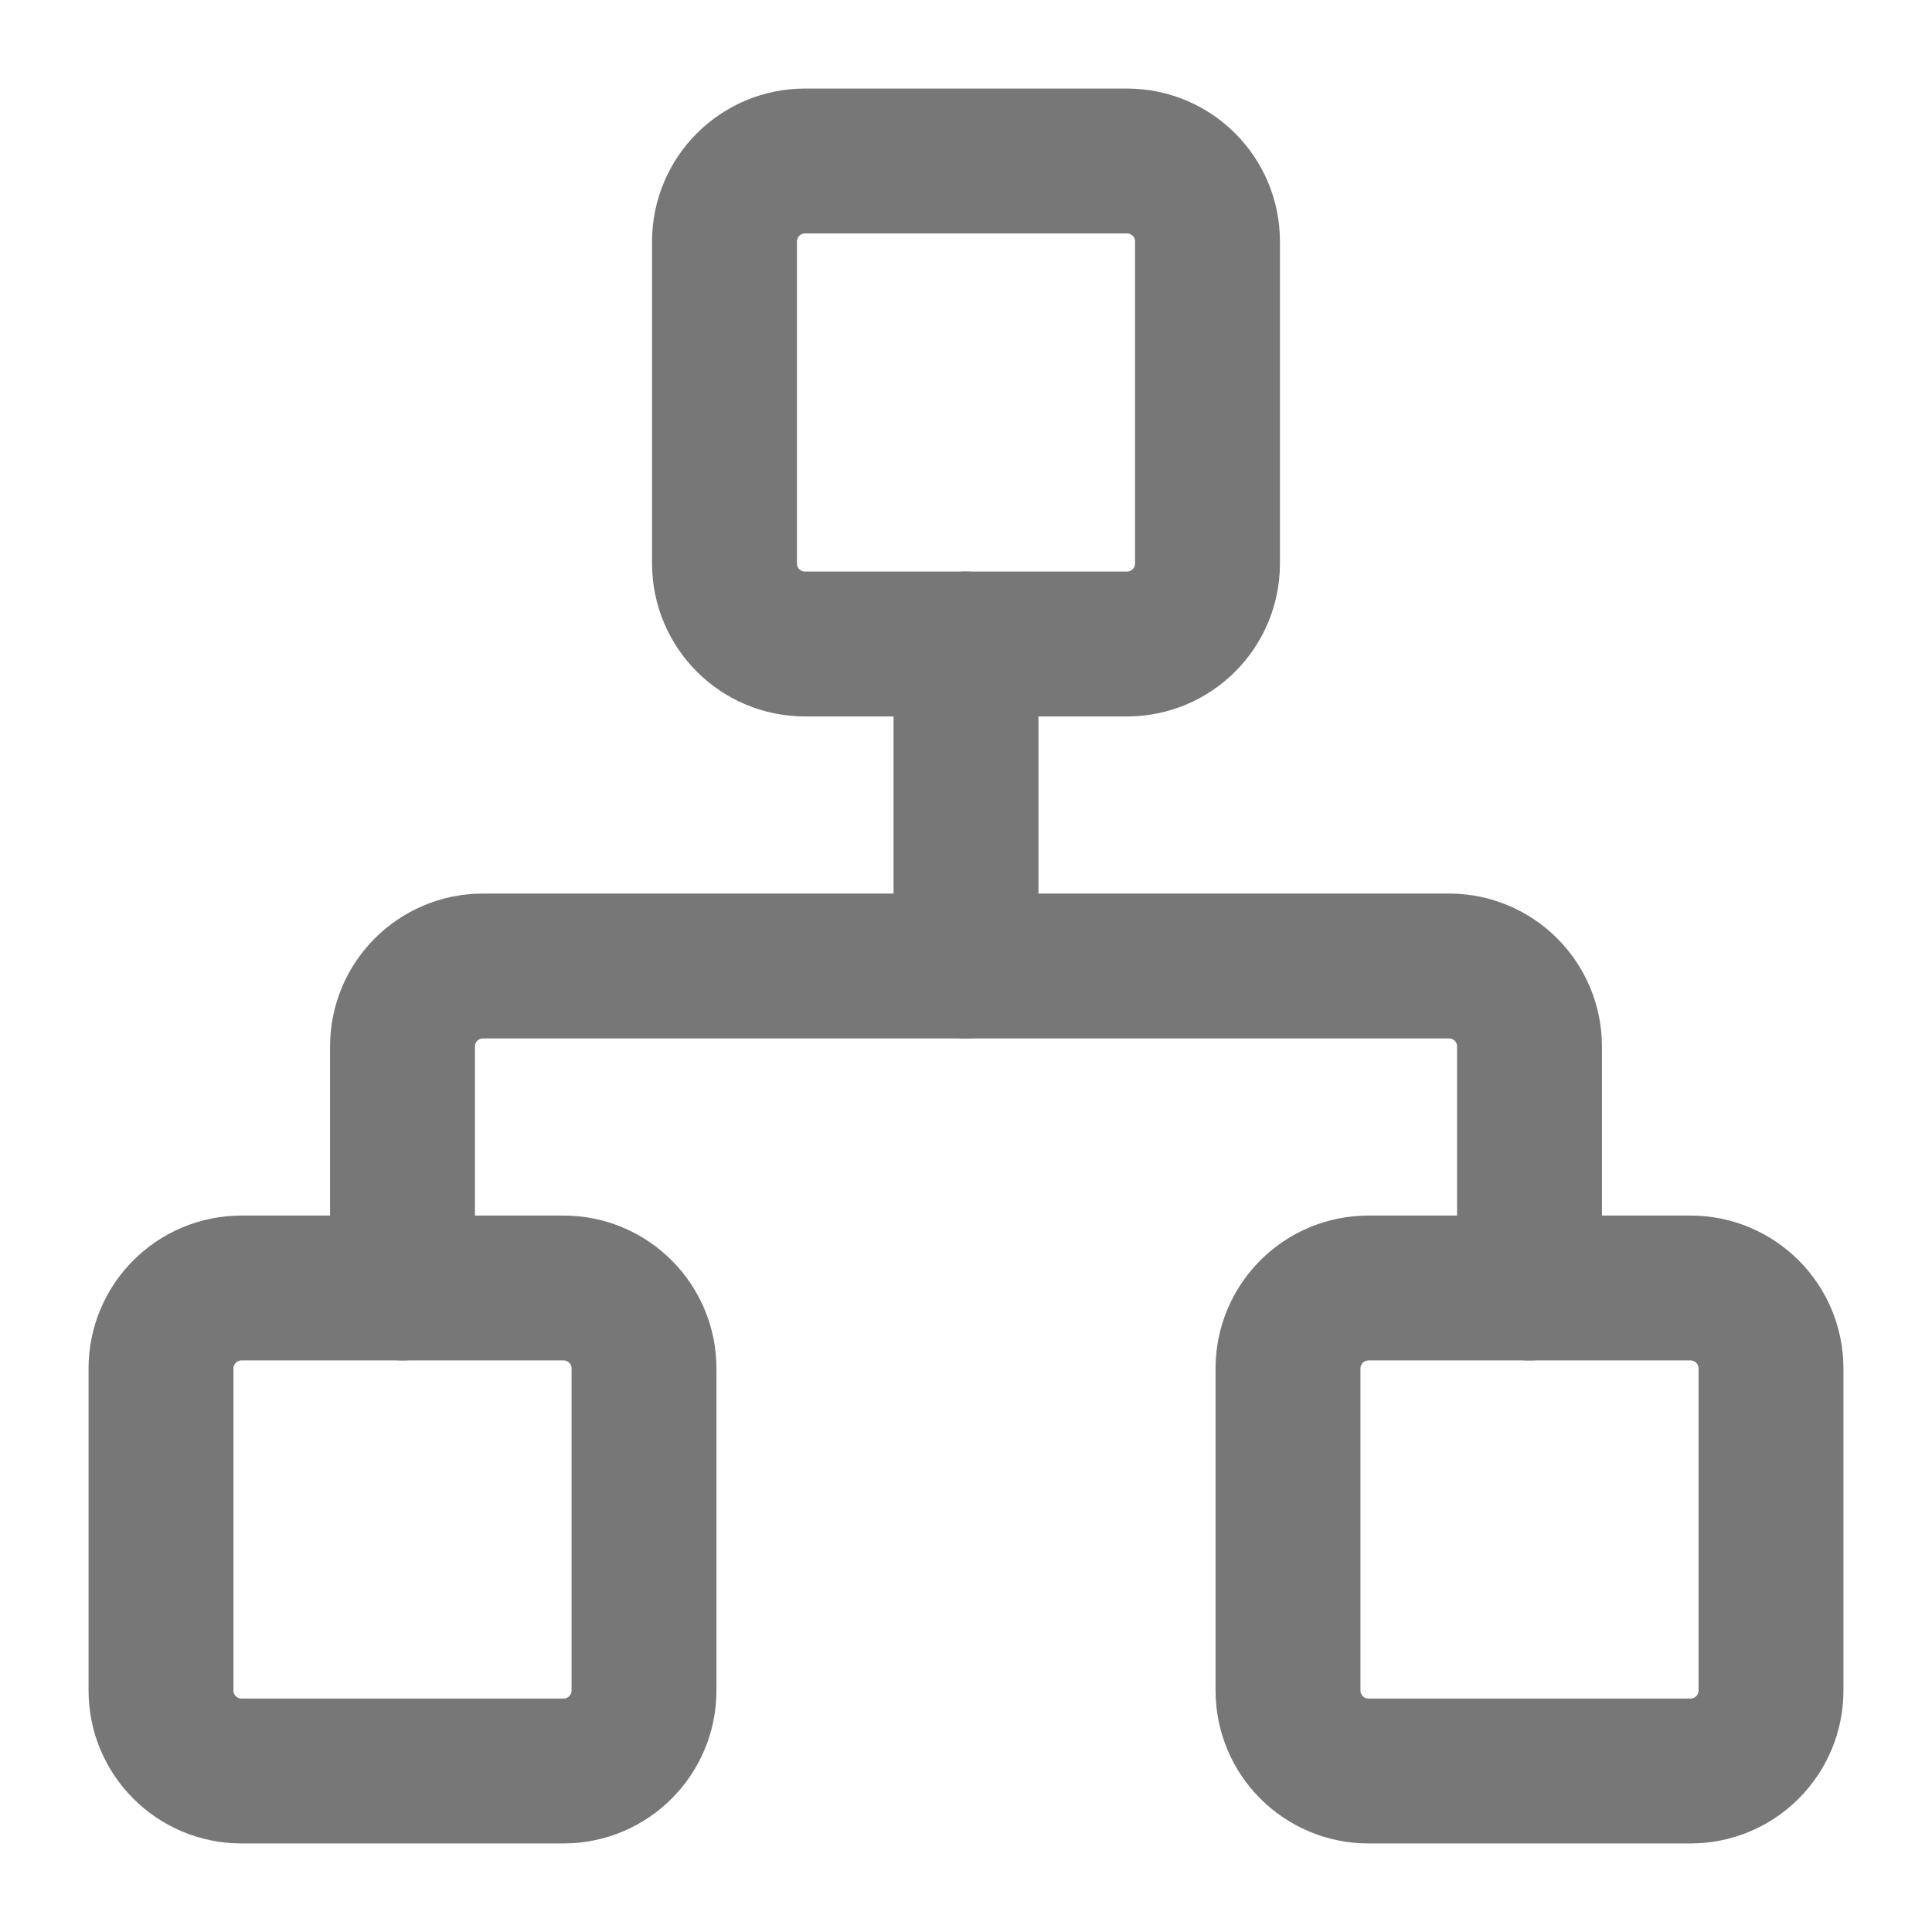
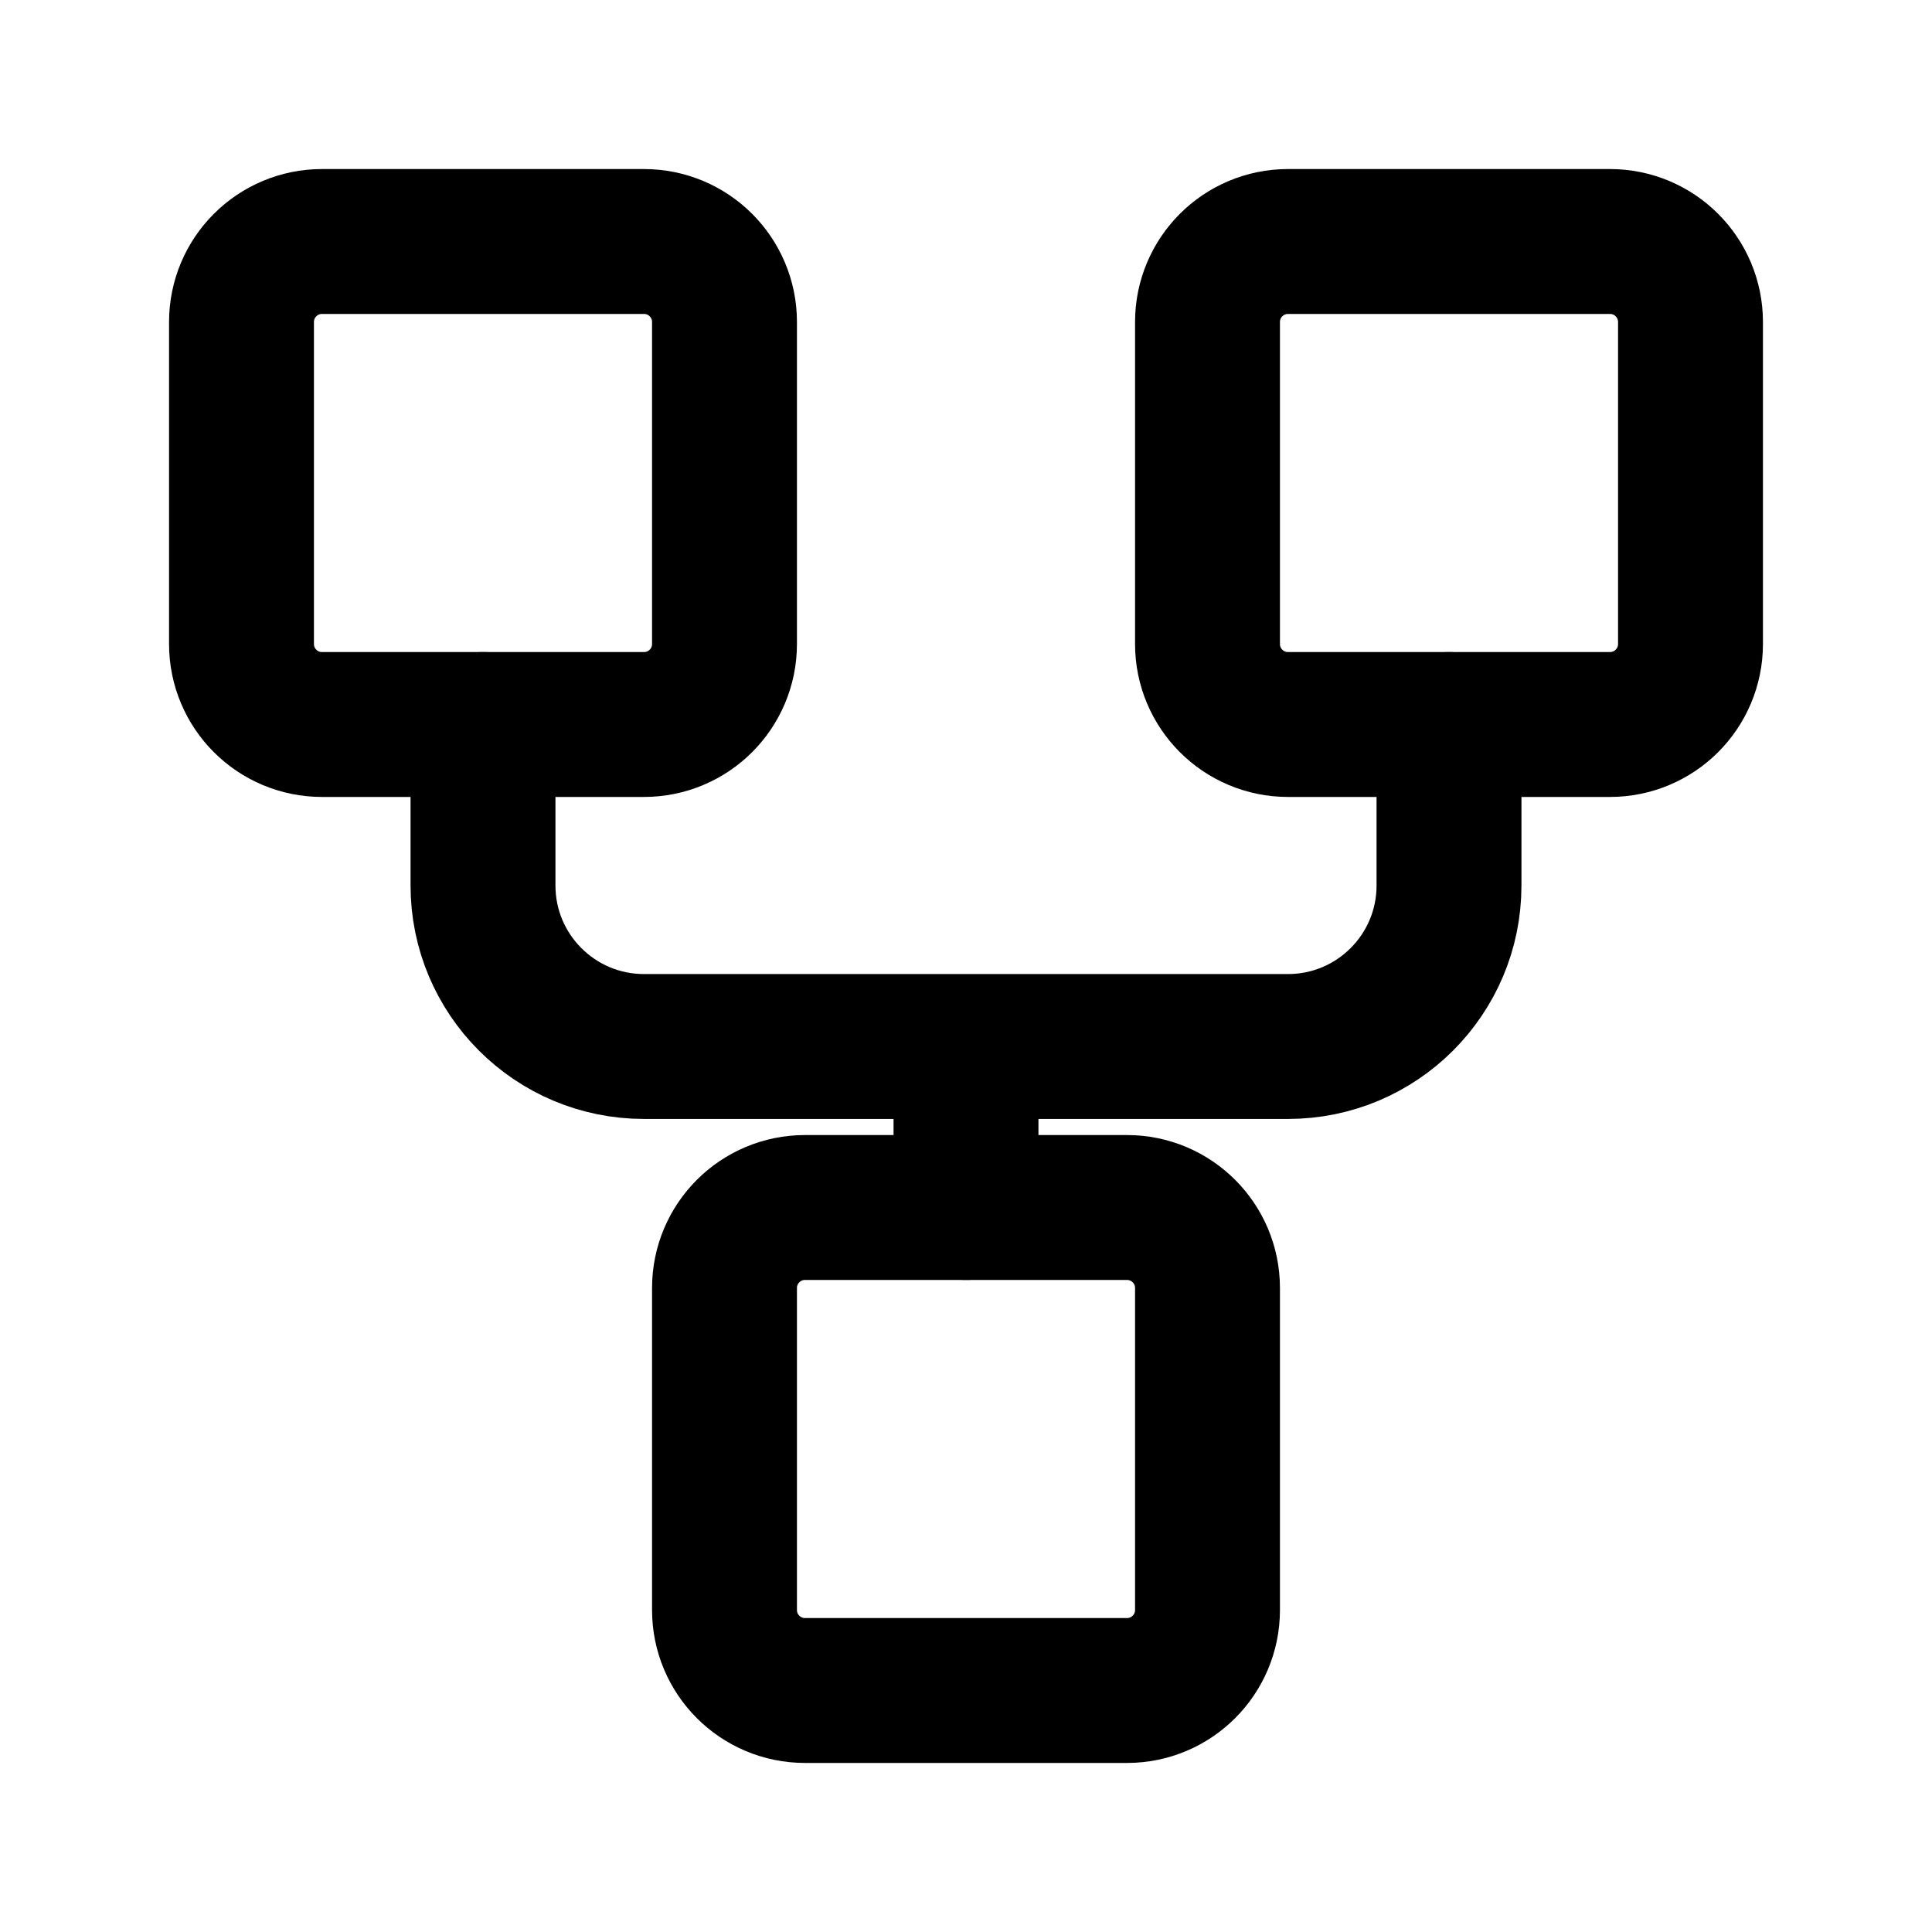
- <svg xmlns="http://www.w3.org/2000/svg" width="24" height="24" viewBox="0 0 24 24" fill="none" stroke="#777777" stroke-width="1.8" stroke-linecap="round" stroke-linejoin="round">
-   <rect x="16" y="16" width="6" height="6" rx="1" />
-   <rect x="2" y="16" width="6" height="6" rx="1" />
-   <rect x="9" y="2" width="6" height="6" rx="1" />
-   <path d="M5 16v-3a1 1 0 0 1 1-1h12a1 1 0 0 1 1 1v3" />
-   <path d="M12 12V8" />
+ <svg xmlns="http://www.w3.org/2000/svg" width="24" height="24" viewBox="0 0 24 24" fill="none" stroke="currentColor" stroke-width="1.8" stroke-linecap="round" stroke-linejoin="round">
+   <rect x="3" y="3" width="6" height="6" rx="1" />
+   <rect x="15" y="3" width="6" height="6" rx="1" />
+   <rect x="9" y="15" width="6" height="6" rx="1" />
+   <path d="M6 9v2a2 2 0 0 0 2 2h8a2 2 0 0 0 2-2V9M12 13v2" />
</svg>
